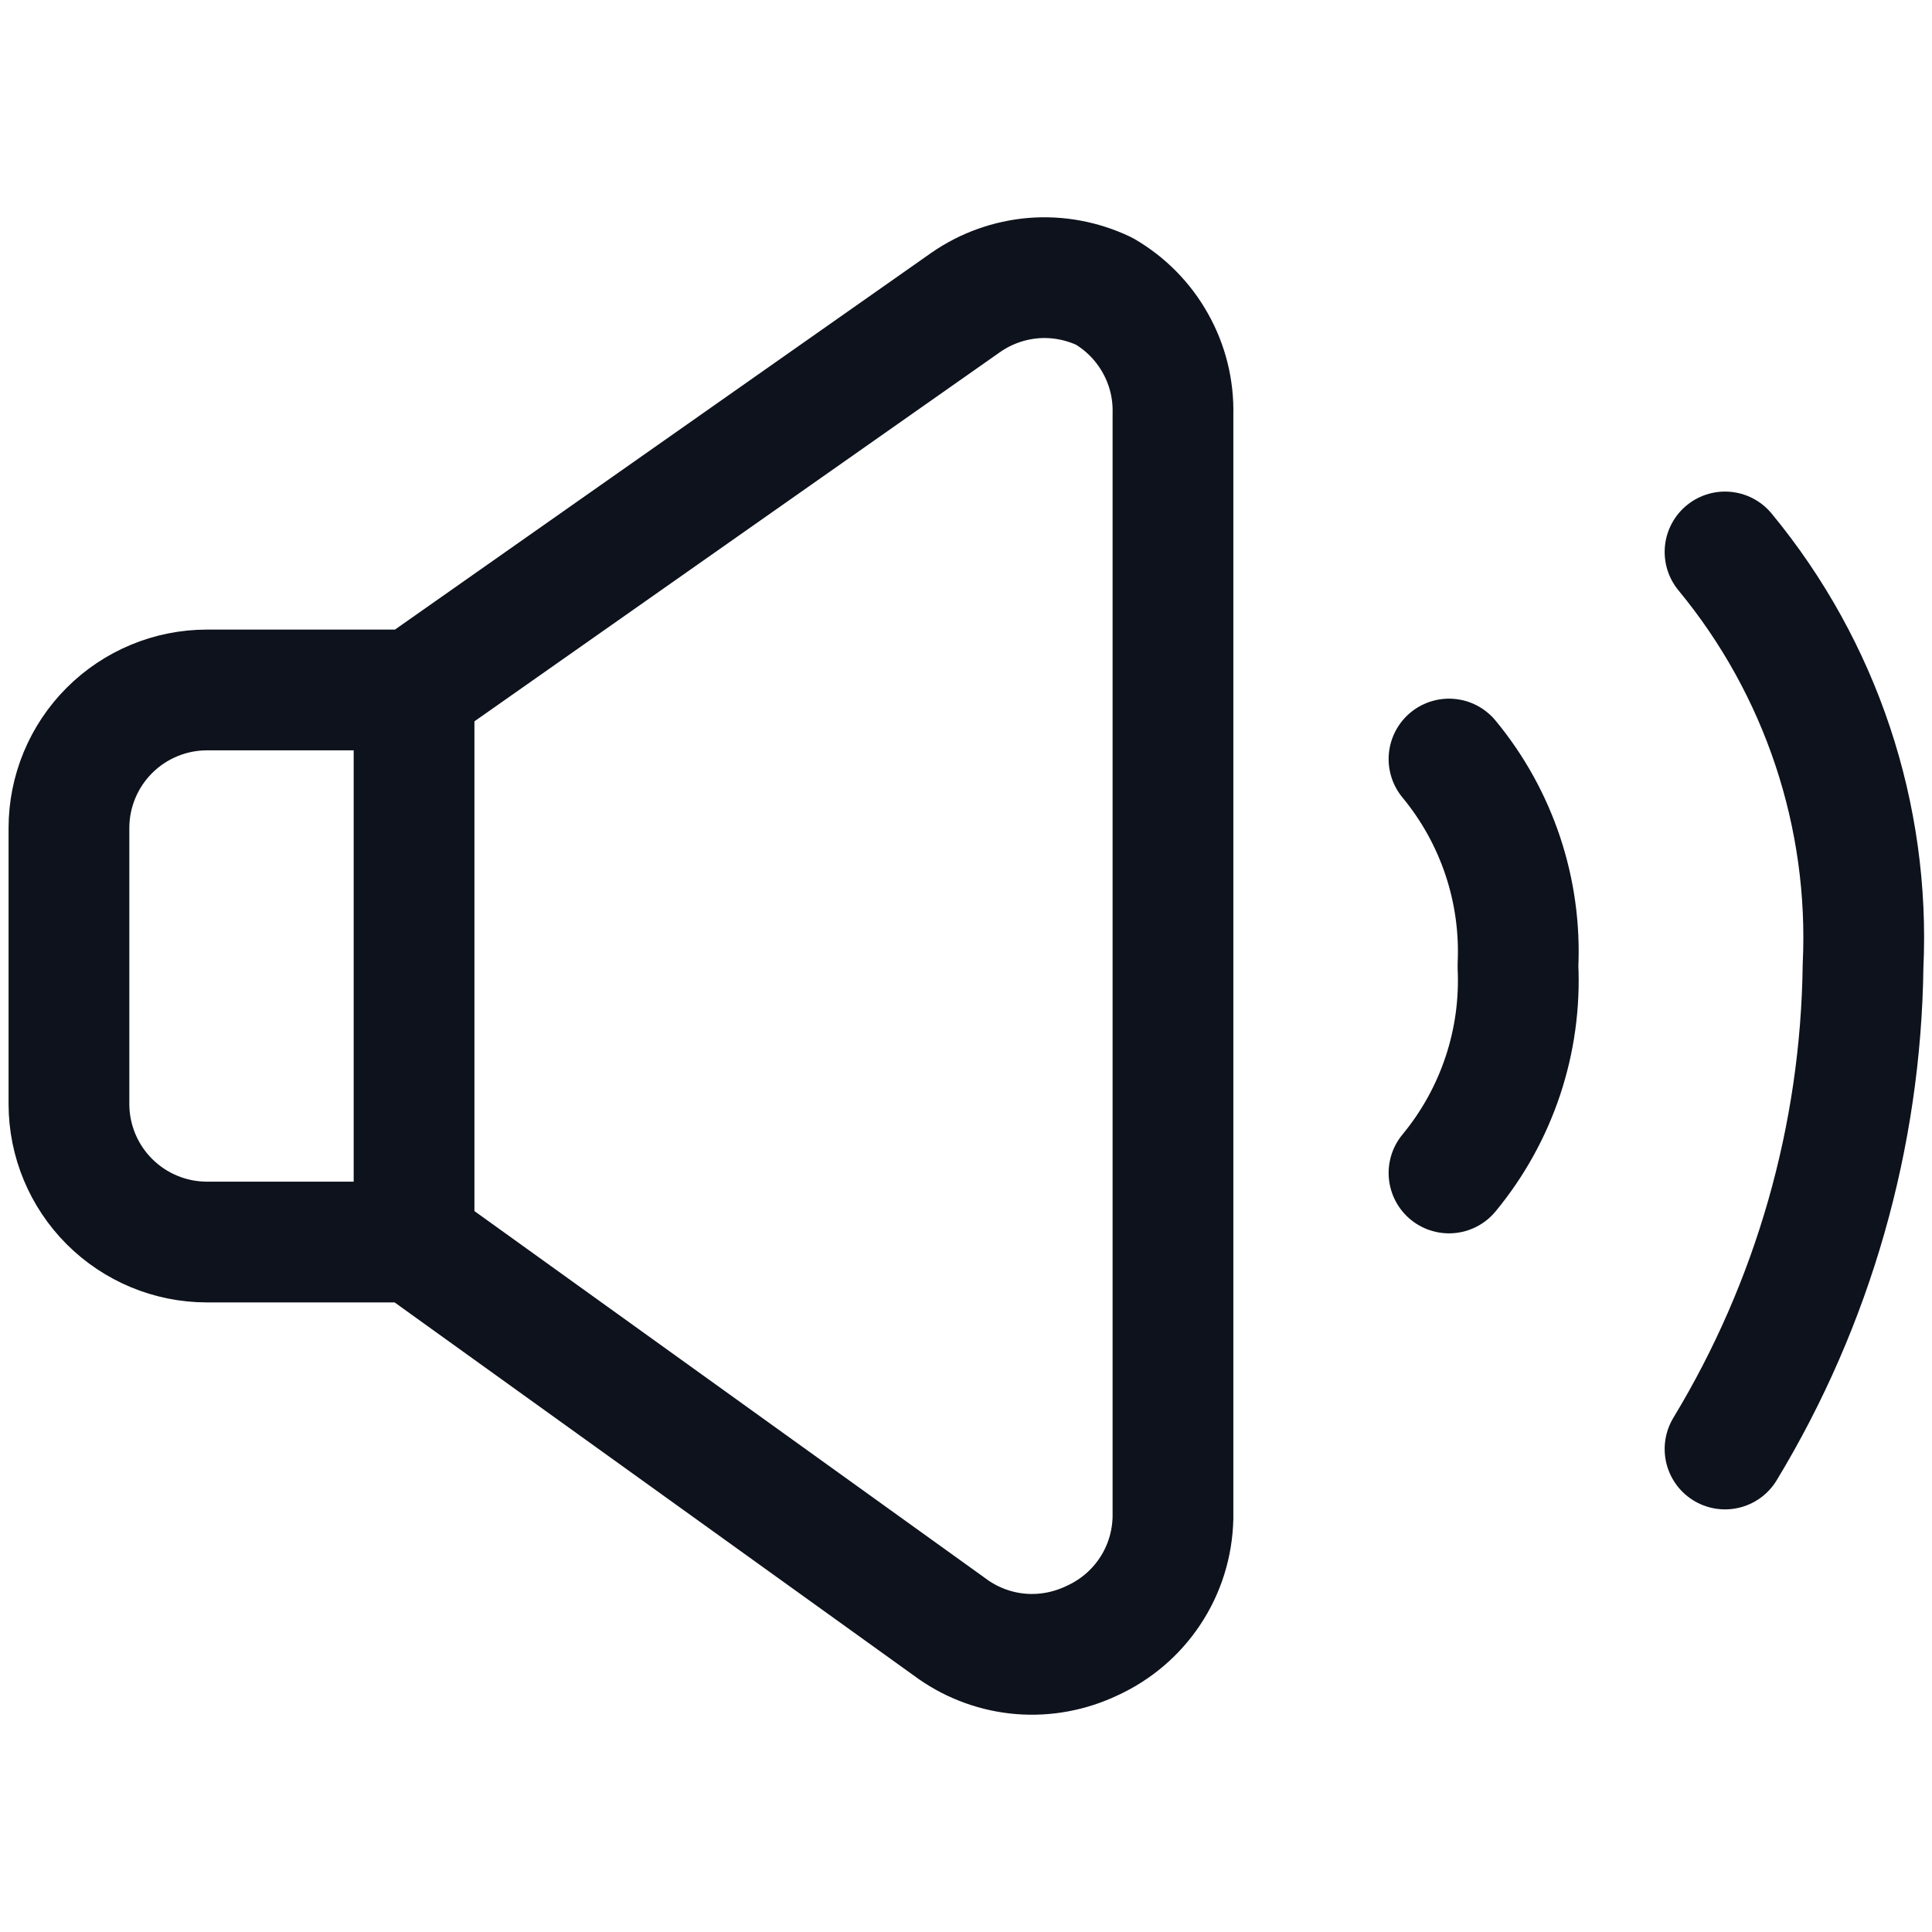
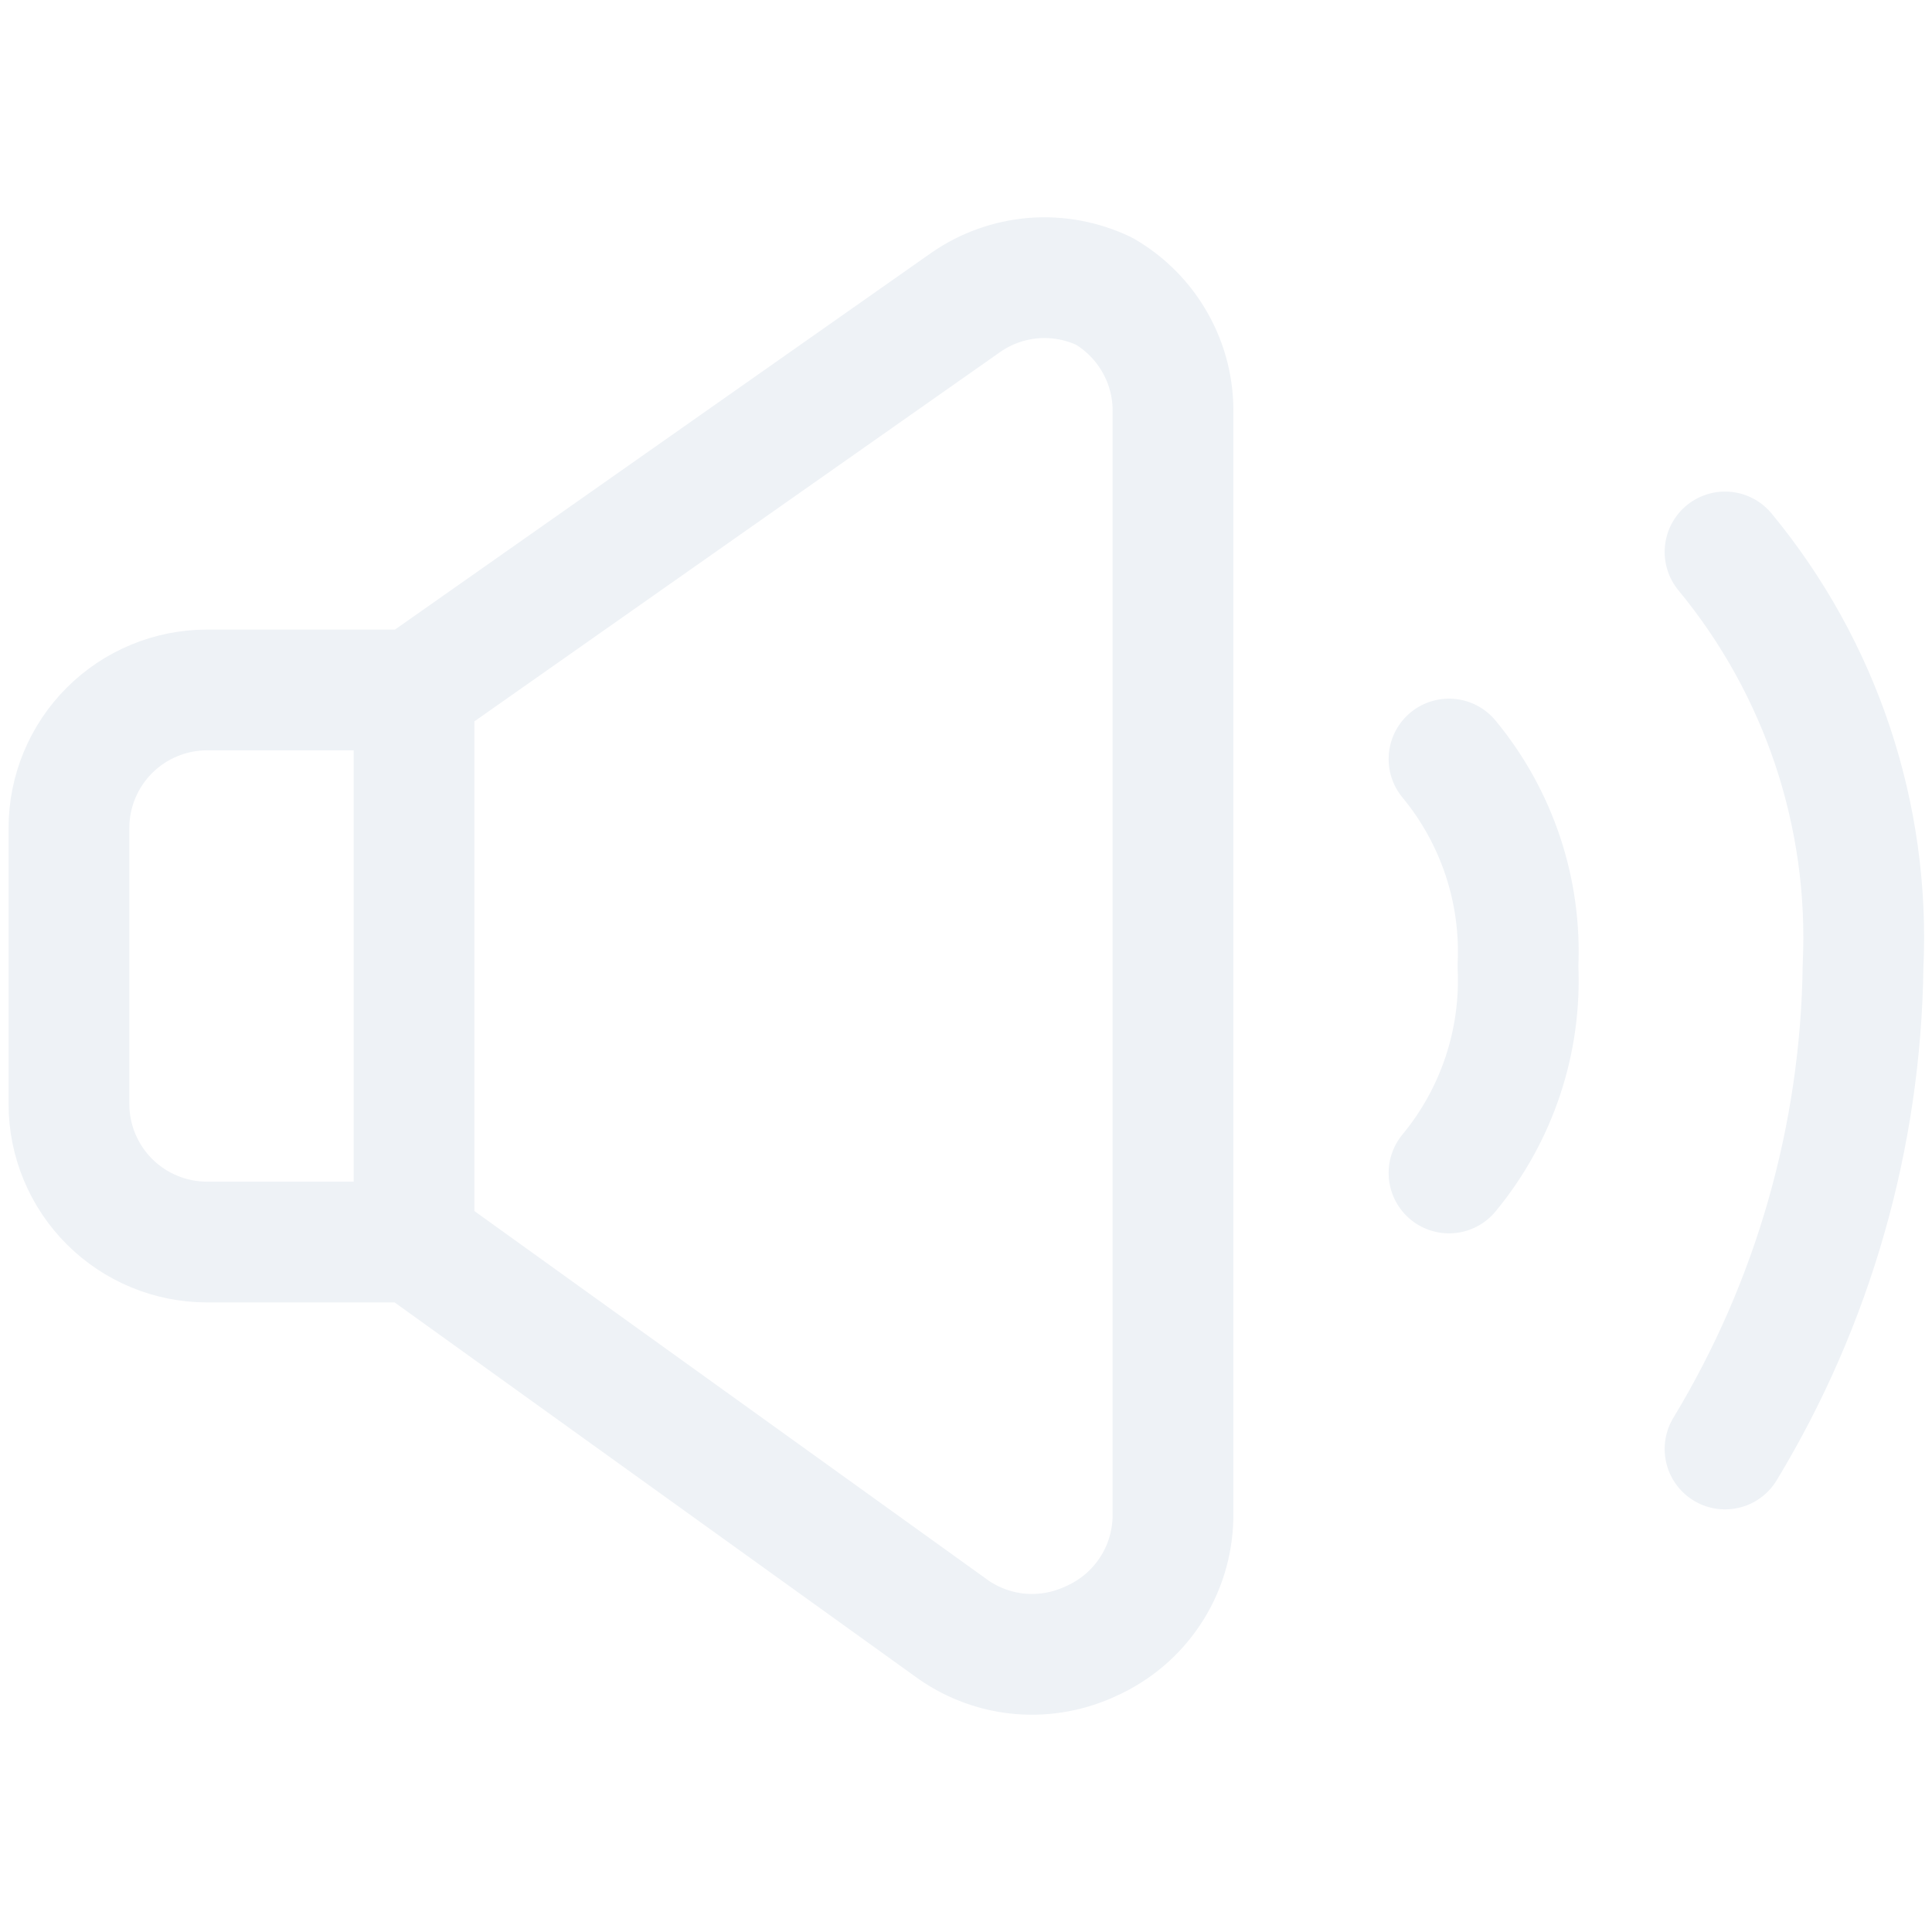
<svg xmlns="http://www.w3.org/2000/svg" width="16" height="16" viewBox="0 0 16 16" fill="none">
-   <path d="M3.429 5.714H1.714C1.411 5.714 1.12 5.835 0.906 6.049C0.692 6.263 0.571 6.554 0.571 6.857V9.143C0.571 9.446 0.692 9.737 0.906 9.951C1.12 10.165 1.411 10.286 1.714 10.286H3.429M3.429 5.714V10.286M3.429 5.714L8 2.503C8.166 2.388 8.358 2.32 8.559 2.303C8.76 2.287 8.961 2.325 9.143 2.411C9.321 2.514 9.468 2.663 9.568 2.842C9.669 3.021 9.719 3.223 9.714 3.429V12.571C9.709 12.787 9.644 12.998 9.524 13.178C9.405 13.358 9.237 13.5 9.04 13.589C8.858 13.675 8.657 13.713 8.456 13.697C8.256 13.681 8.063 13.612 7.897 13.497L3.429 10.286M14.286 4.571C15.08 5.532 15.488 6.755 15.429 8C15.411 9.411 15.017 10.793 14.286 12M12 6.286C12.397 6.766 12.601 7.377 12.571 8C12.601 8.623 12.397 9.234 12 9.714" stroke="#0D121C" stroke-linecap="round" stroke-linejoin="round" />
+   <path d="M3.429 5.714H1.714C1.411 5.714 1.12 5.835 0.906 6.049C0.692 6.263 0.571 6.554 0.571 6.857V9.143C0.571 9.446 0.692 9.737 0.906 9.951C1.12 10.165 1.411 10.286 1.714 10.286H3.429M3.429 5.714V10.286M3.429 5.714L8 2.503C8.166 2.388 8.358 2.32 8.559 2.303C8.76 2.287 8.961 2.325 9.143 2.411C9.321 2.514 9.468 2.663 9.568 2.842C9.669 3.021 9.719 3.223 9.714 3.429V12.571C9.709 12.787 9.644 12.998 9.524 13.178C9.405 13.358 9.237 13.5 9.04 13.589C8.858 13.675 8.657 13.713 8.456 13.697C8.256 13.681 8.063 13.612 7.897 13.497L3.429 10.286M14.286 4.571C15.08 5.532 15.488 6.755 15.429 8C15.411 9.411 15.017 10.793 14.286 12M12 6.286C12.397 6.766 12.601 7.377 12.571 8C12.601 8.623 12.397 9.234 12 9.714" stroke="#EEF2F6" stroke-linecap="round" stroke-linejoin="round" />
</svg>
